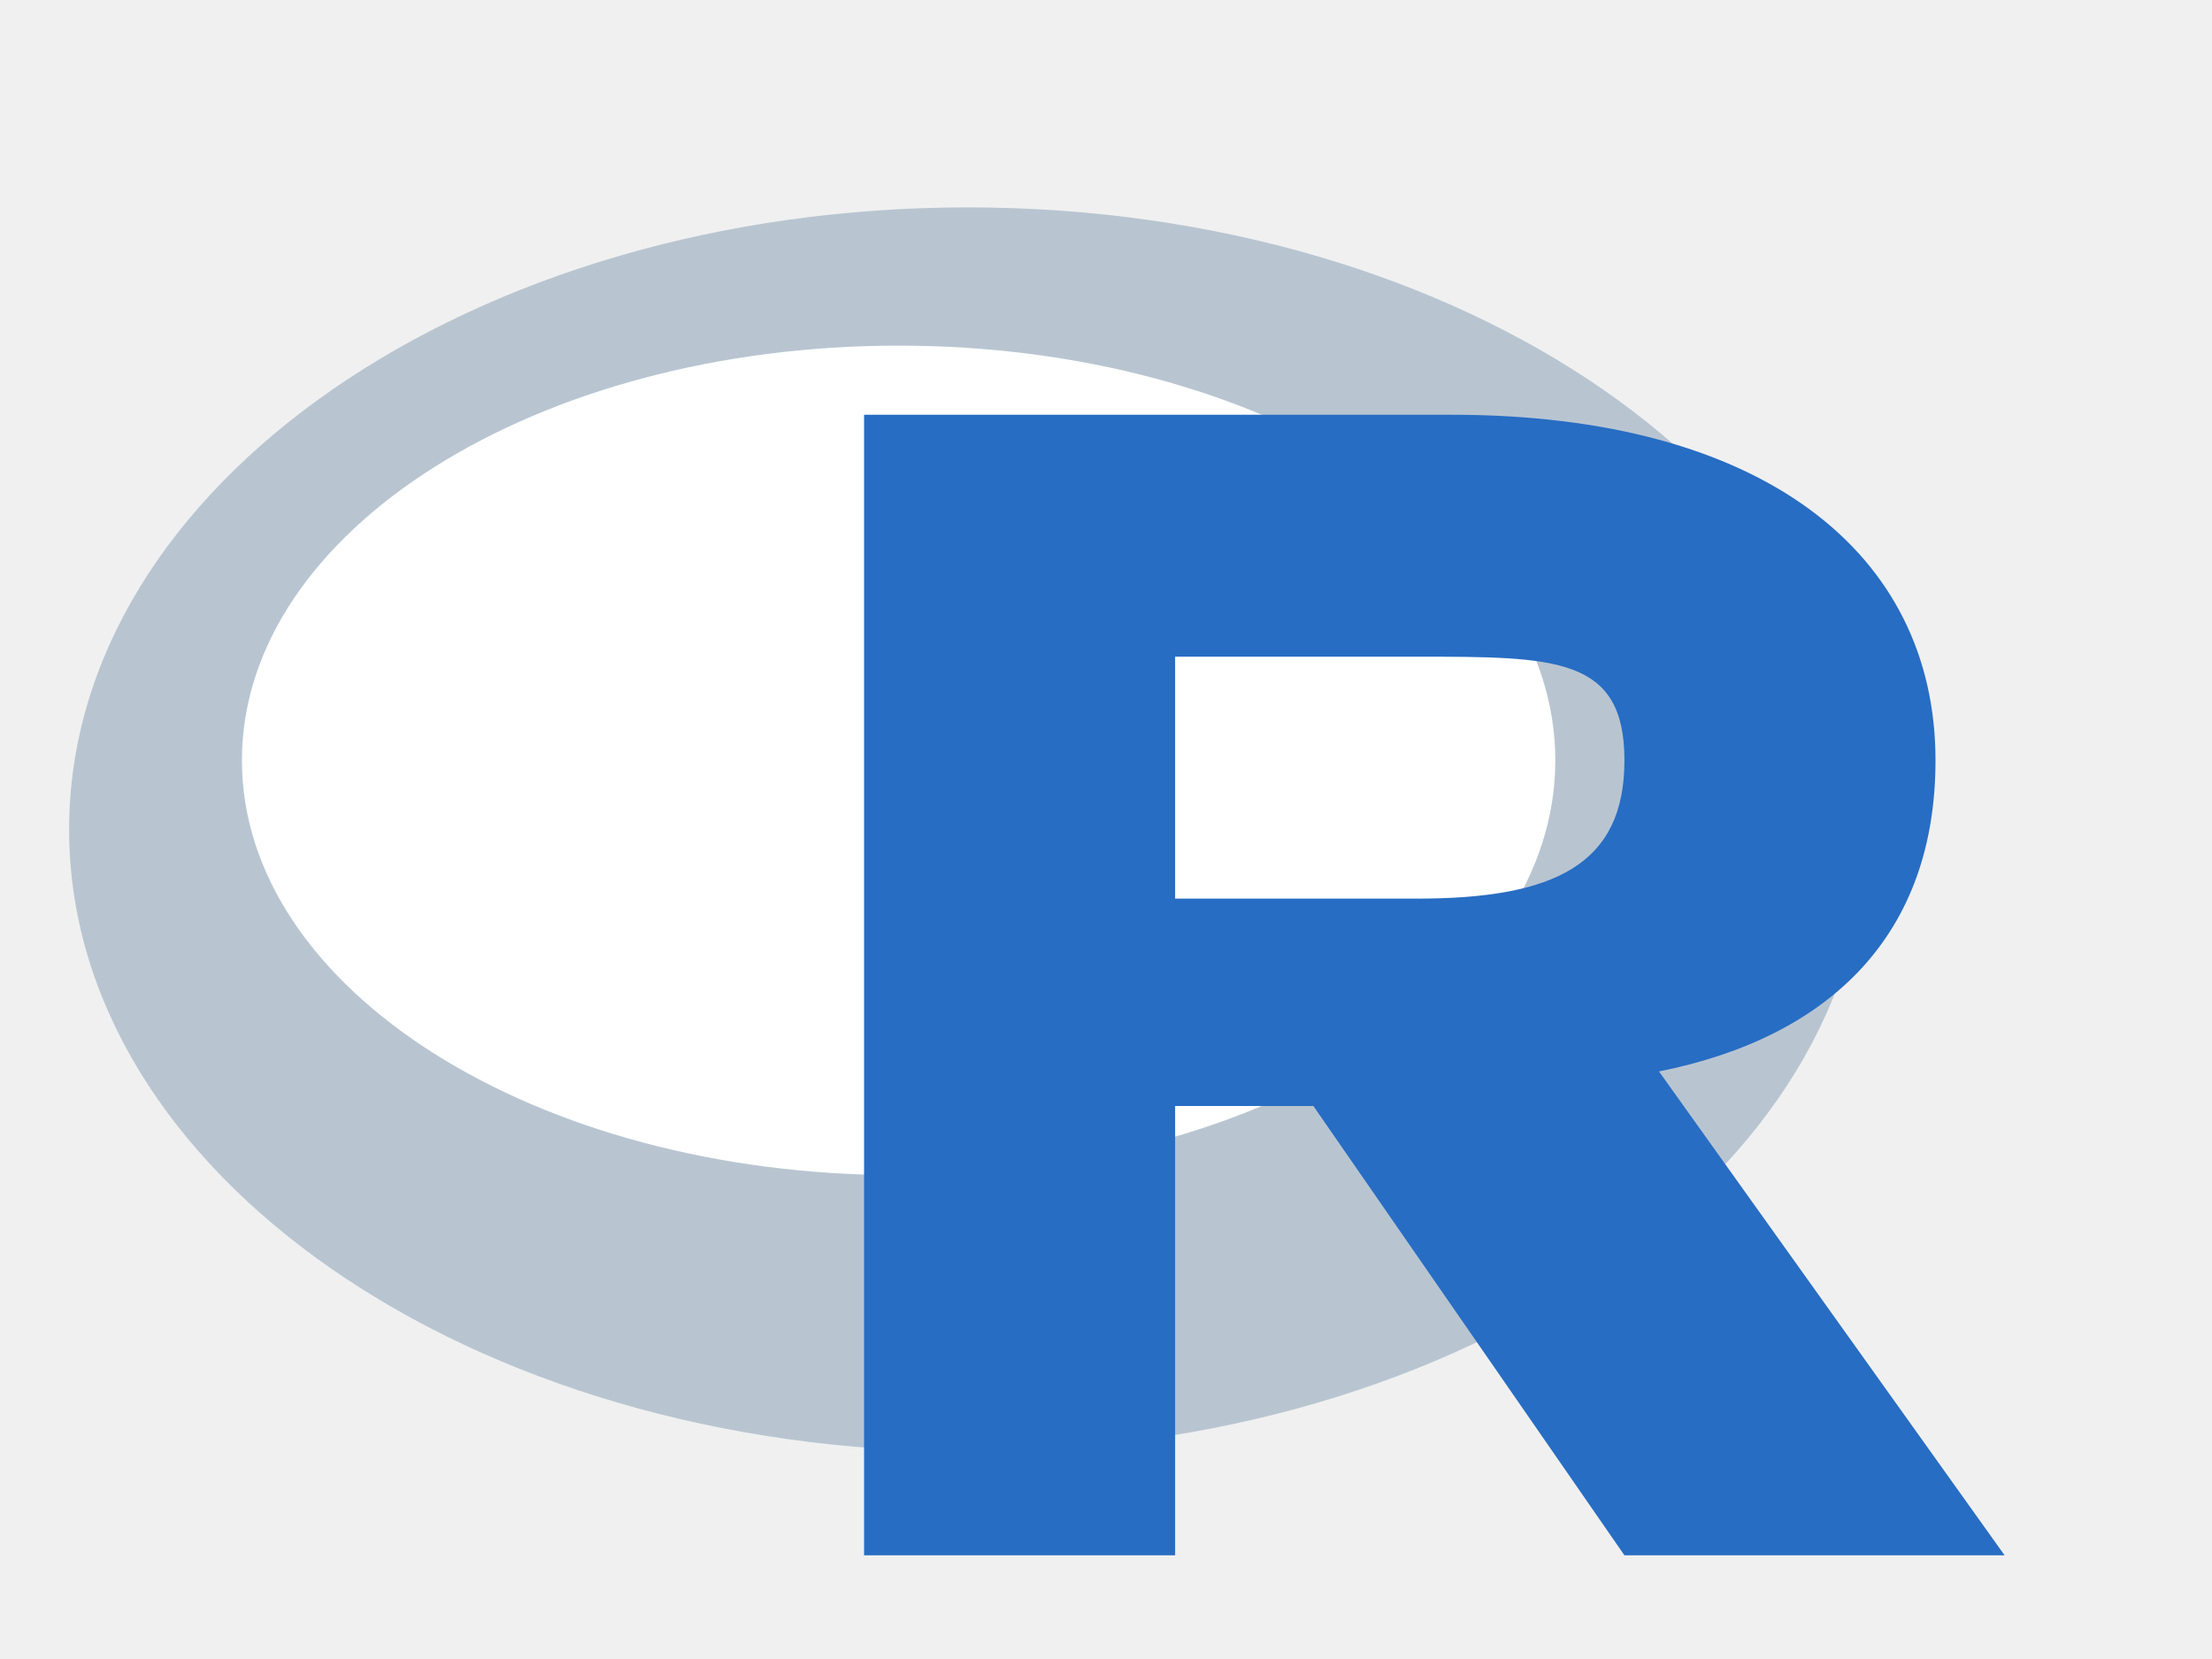
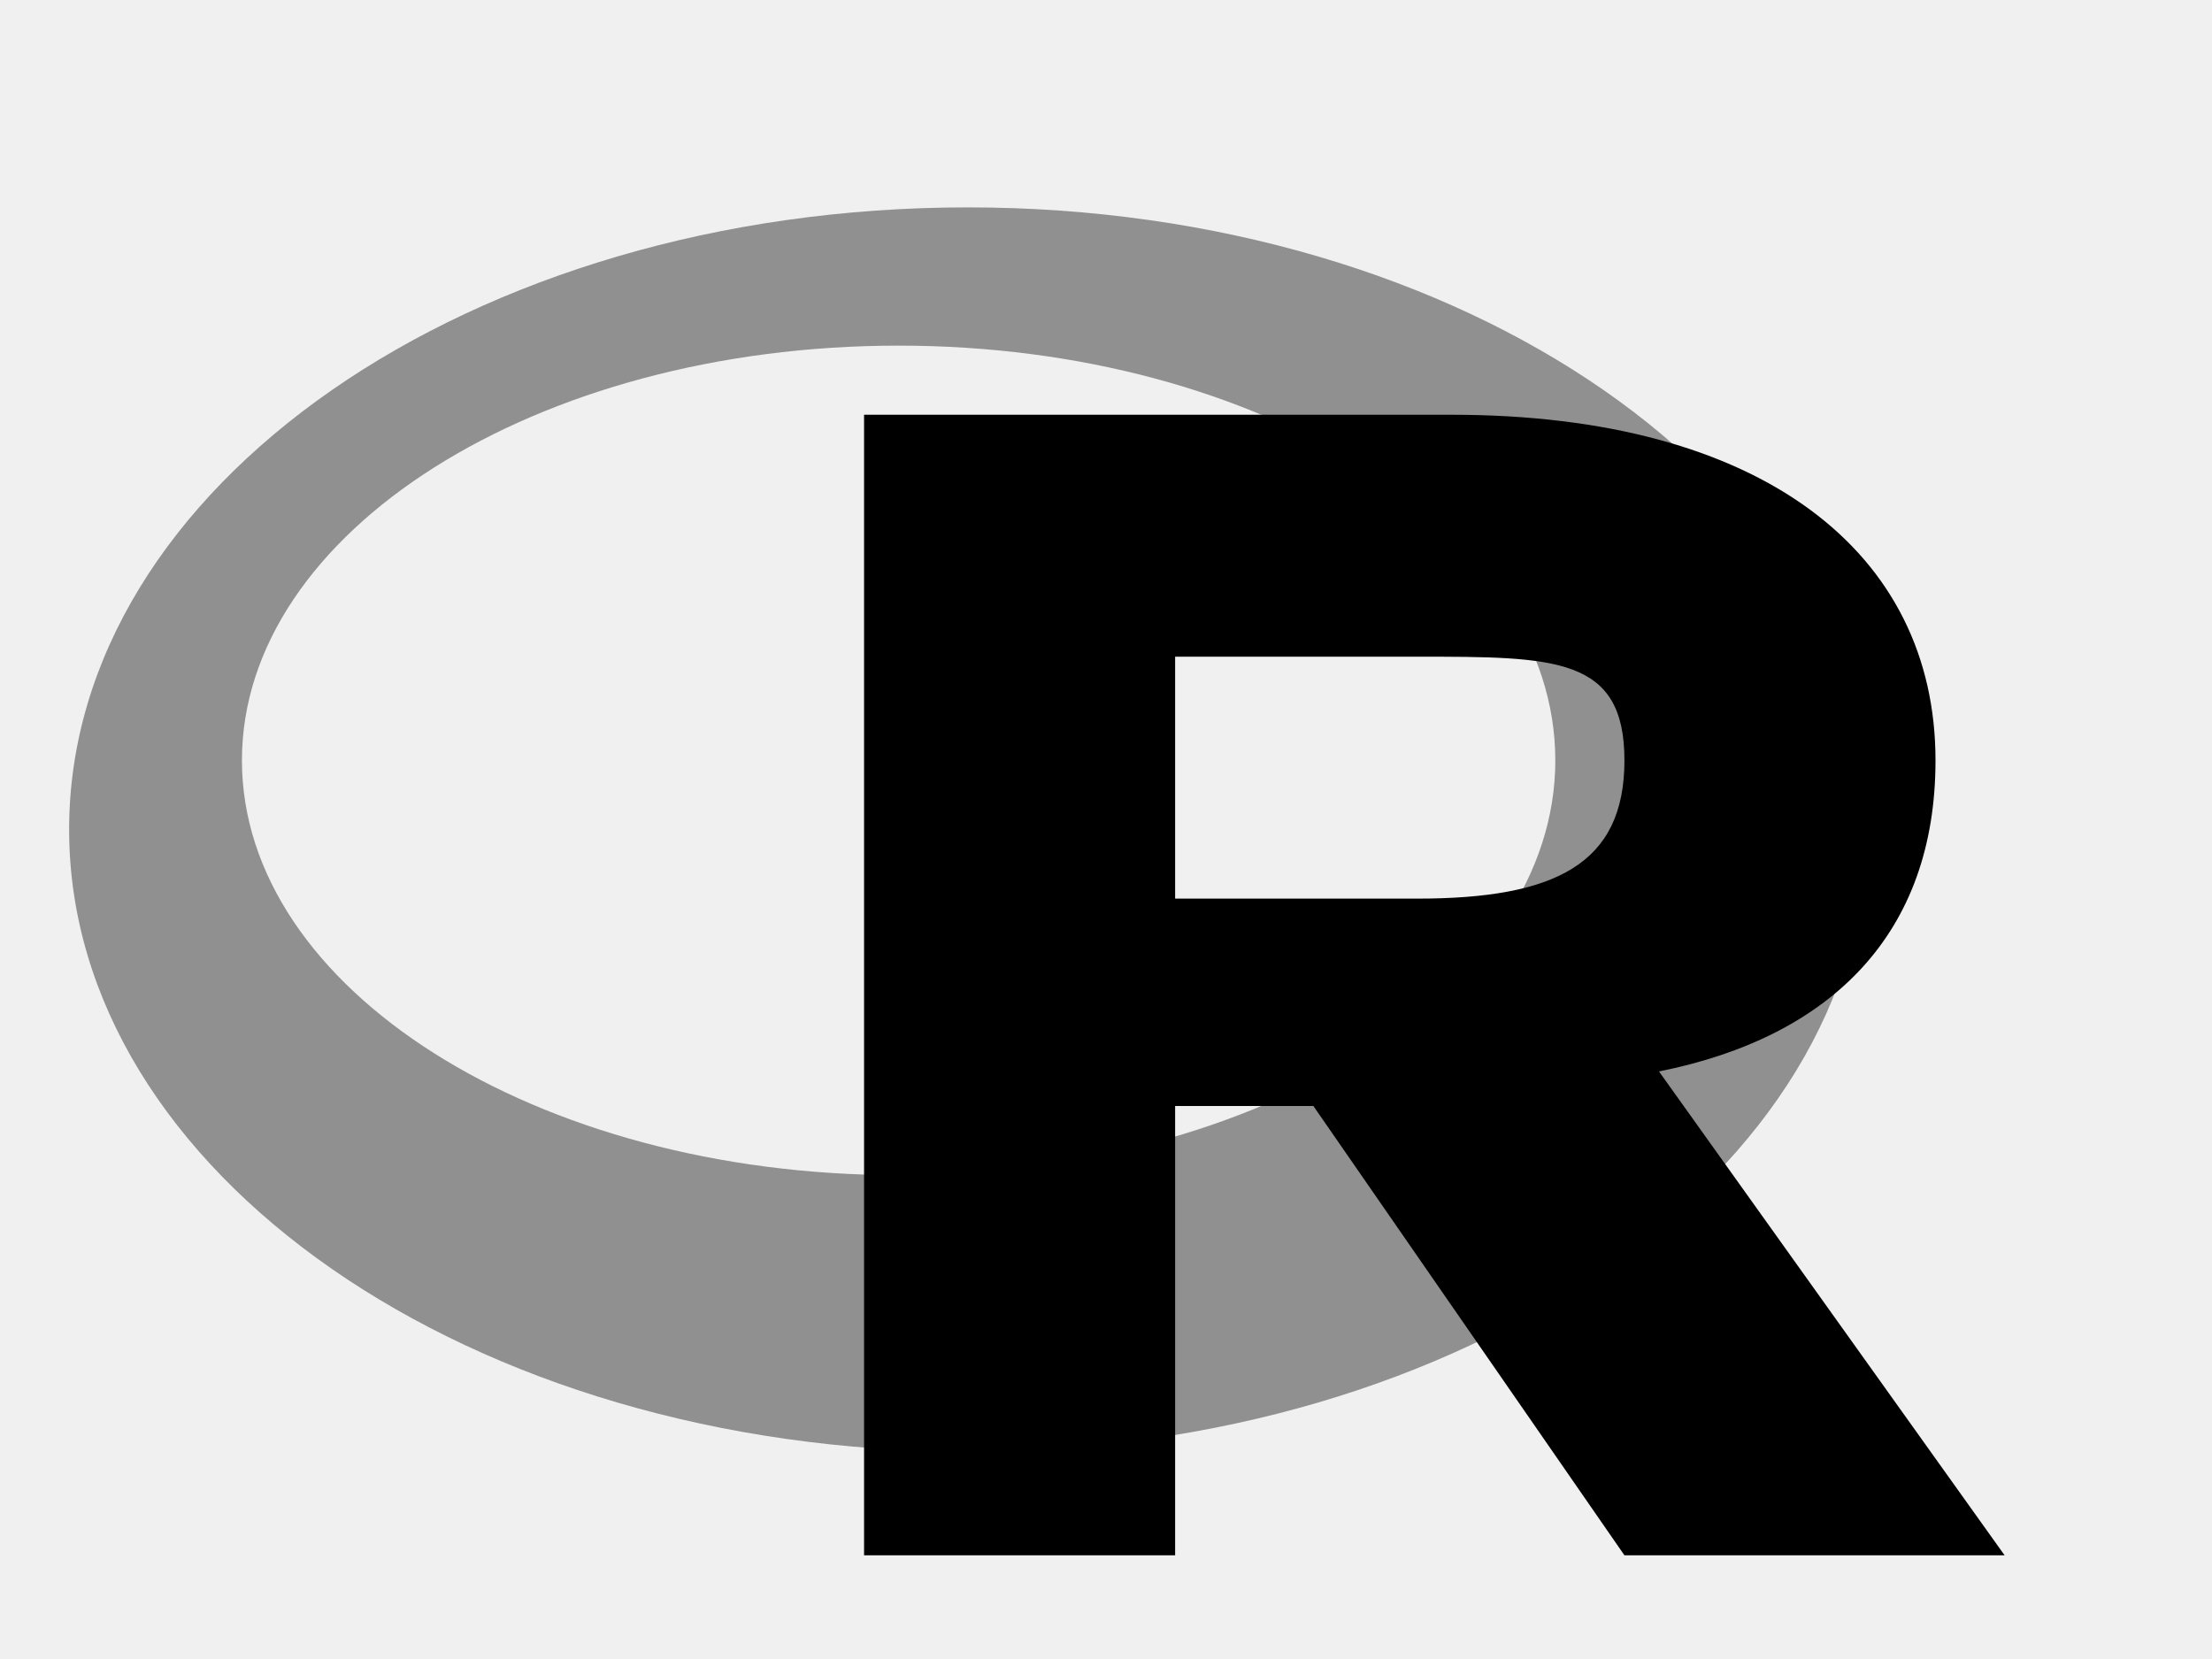
- <svg xmlns="http://www.w3.org/2000/svg" viewBox="0 0 64 48" role="img" aria-label="R">
-   <ellipse cx="28" cy="24" rx="26" ry="18" fill="#b8c5d1" />
-   <ellipse cx="26" cy="22" rx="19" ry="12" fill="#fff" />
-   <path fill="#276dc3" d="M25 12h17c9 0 14 4 14 10 0 5-3 8-8 9l10 14H47L38 32h-4v13h-9V12Zm9 7v7h7c4 0 6-1 6-4s-2-3-6-3h-7Z" />
+ <svg xmlns="http://www.w3.org/2000/svg" viewBox="0 0 64 48" role="img" aria-label="R / CRAN">
+   <path fill="currentColor" fill-opacity=".4" fill-rule="evenodd" d="M28 6C13.6 6 2 14.1 2 24s11.6 18 26 18 26-8.1 26-18S42.4 6 28 6Zm-2 4c-10.5 0-19 5.4-19 12s8.5 12 19 12 19-5.4 19-12-8.5-12-19-12Z" />
+   <path fill="currentColor" d="M25 12h17c9 0 14 4 14 10 0 5-3 8-8 9l10 14H47L38 32h-4v13h-9V12Zm9 7v7h7c4 0 6-1 6-4s-2-3-6-3h-7Z" />
</svg>
